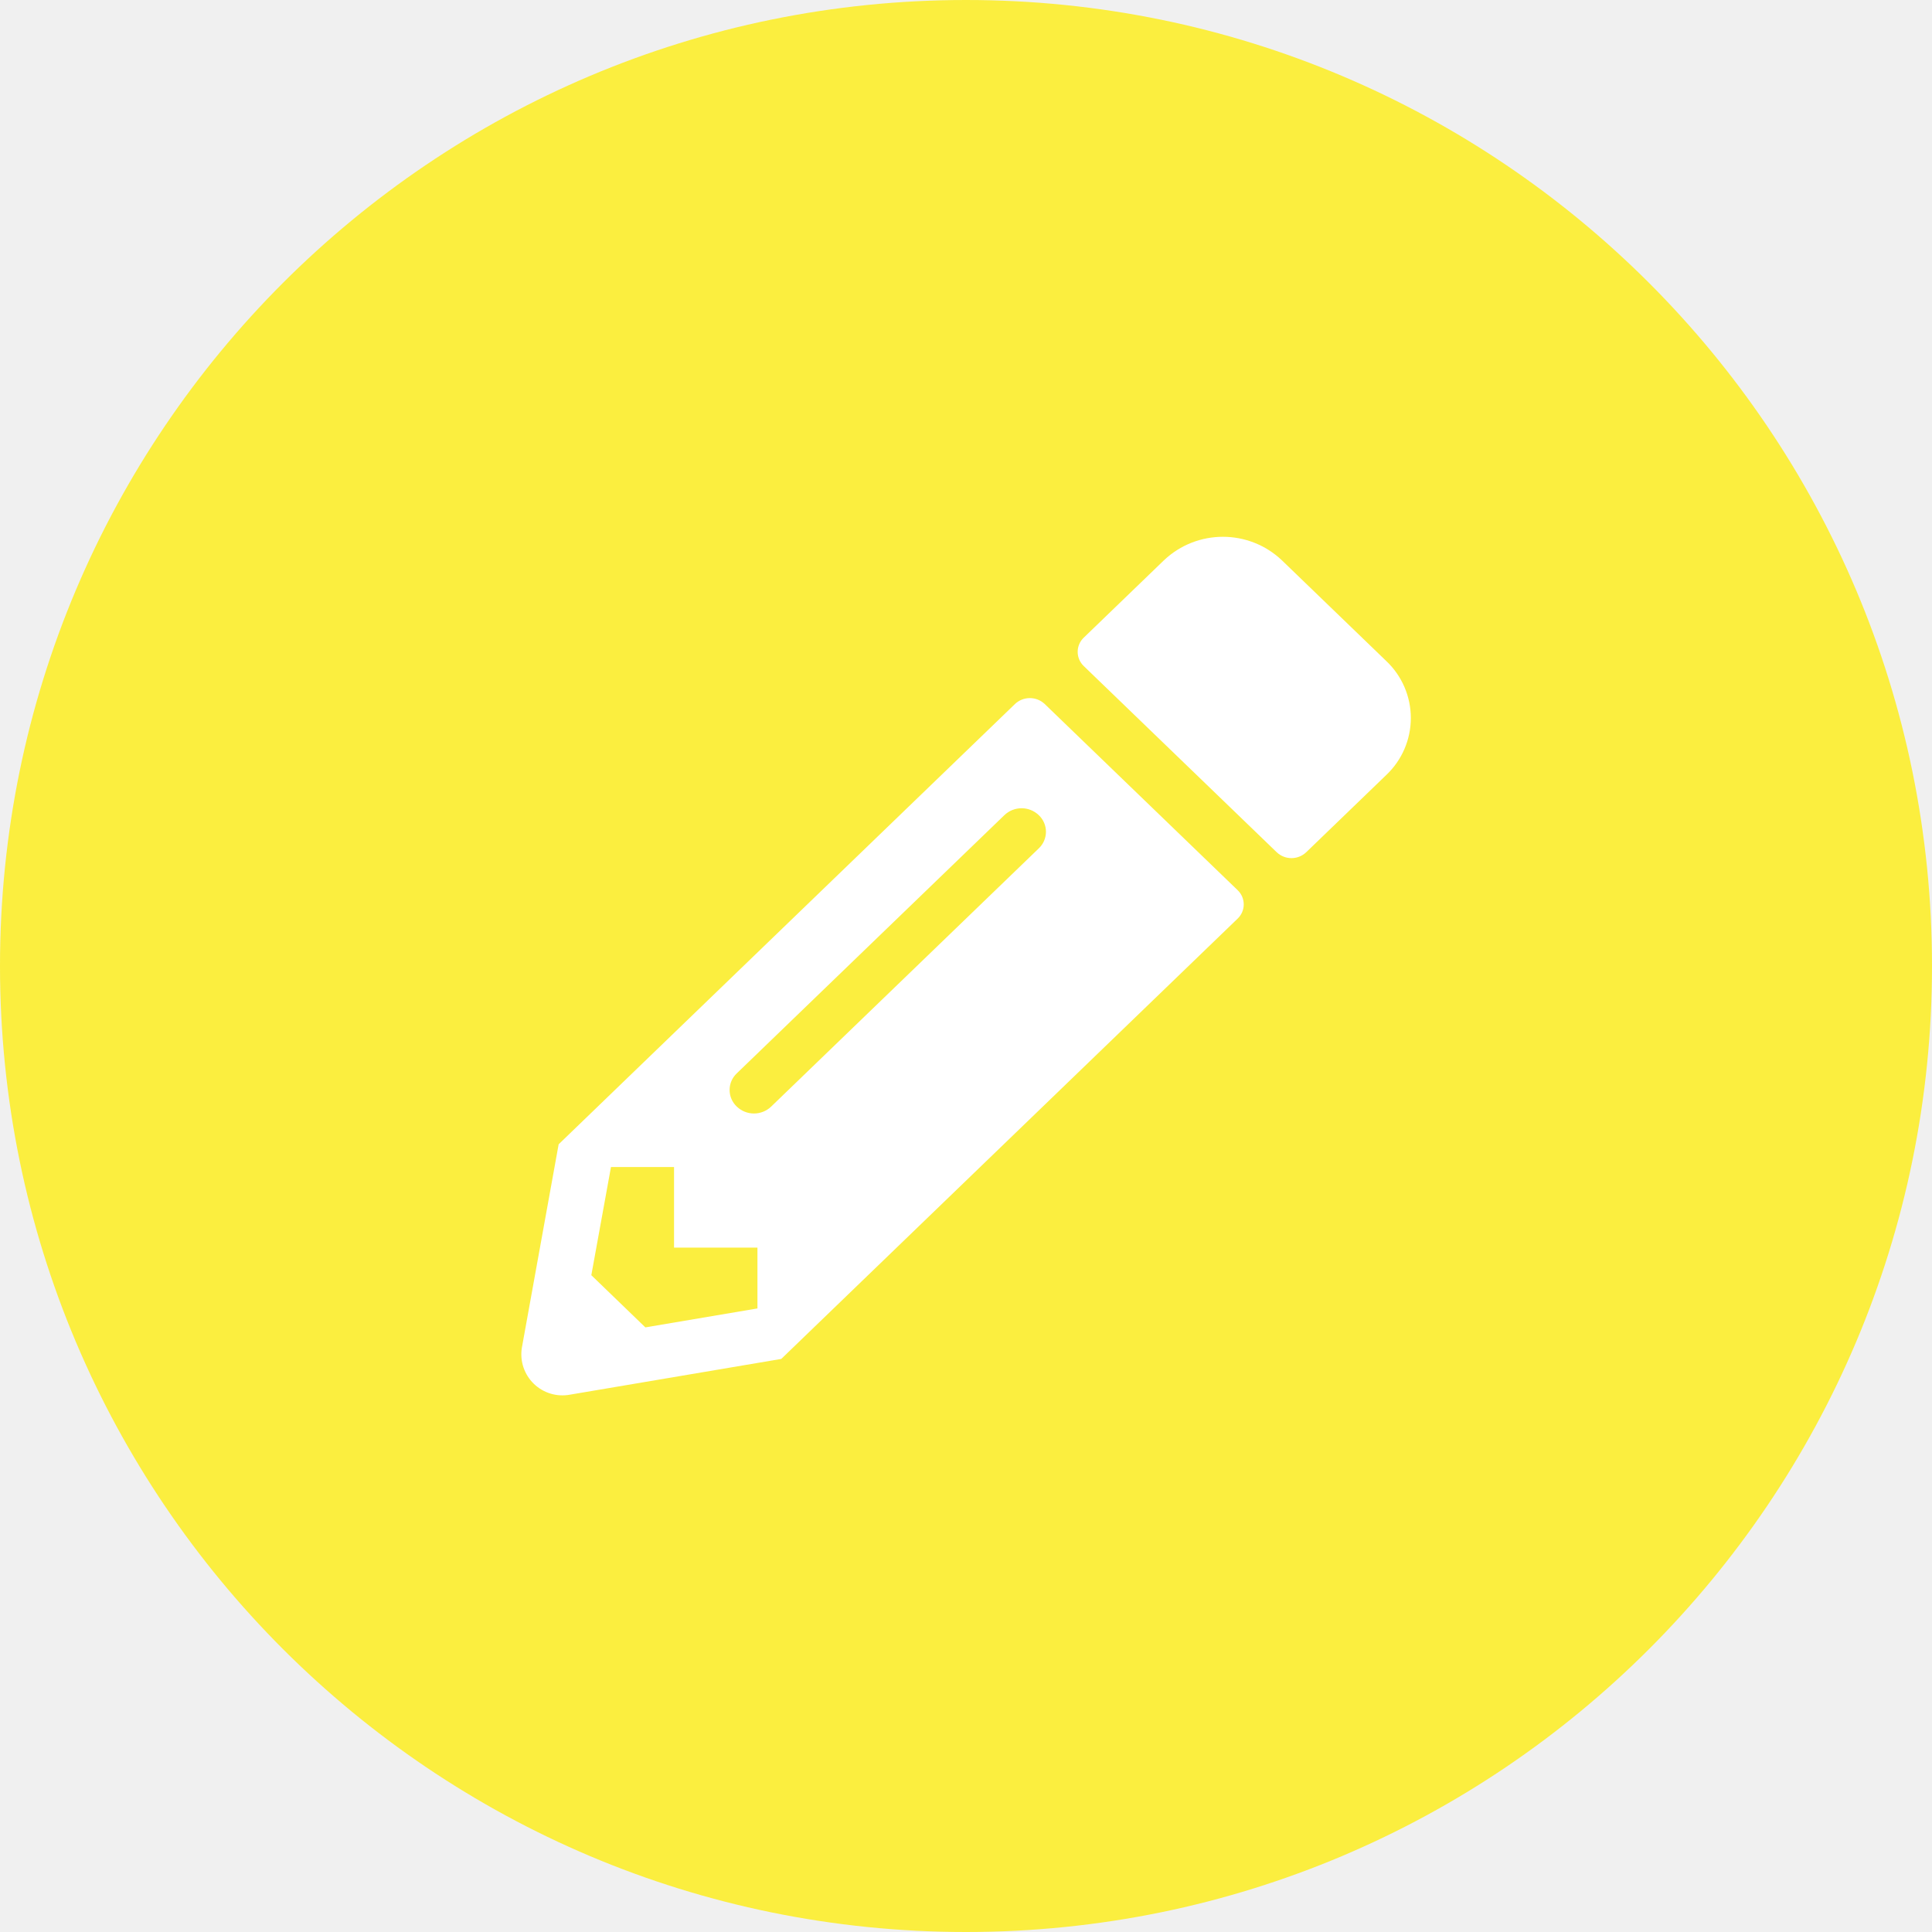
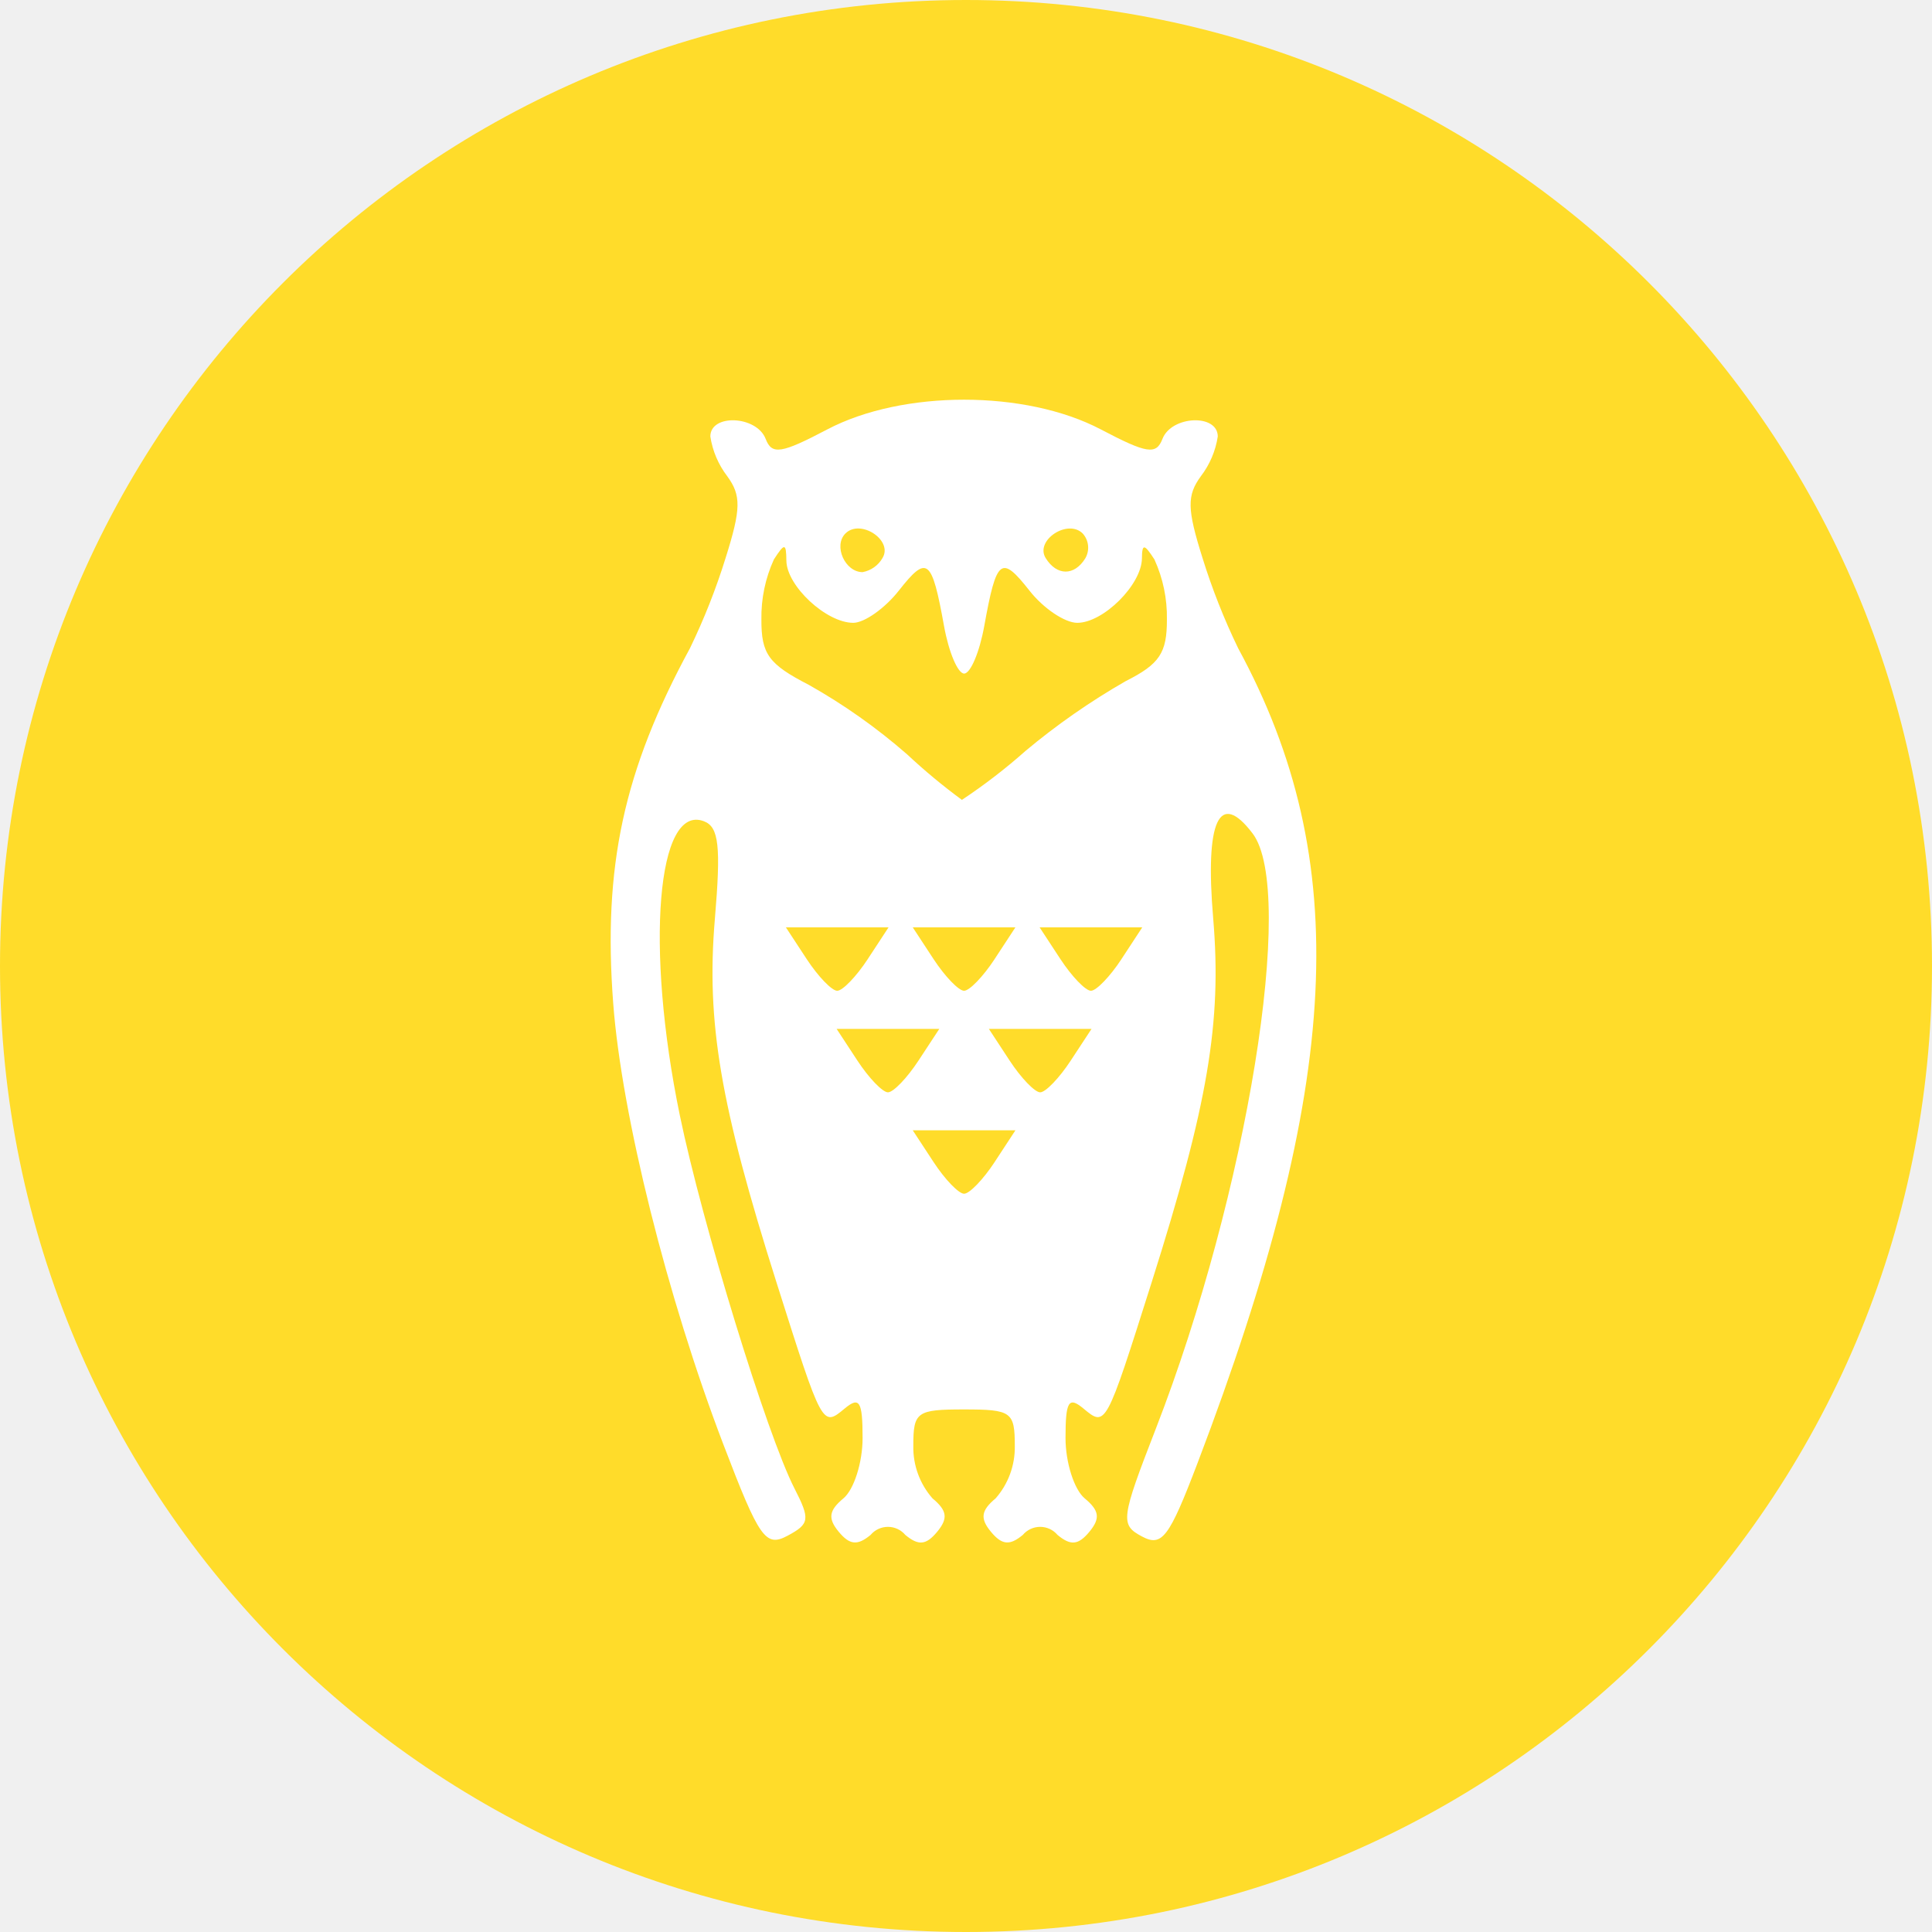
<svg xmlns="http://www.w3.org/2000/svg" width="174" height="174" viewBox="0 0 174 174">
-   <g id="Grupo_1661" data-name="Grupo 1661" transform="translate(-654 -2081)">
-     <circle id="Elipse_11" data-name="Elipse 11" cx="87" cy="87" r="87" transform="translate(654 2081)" fill="#fbee3f" />
-     <path id="Icon_awesome-pencil-alt" data-name="Icon awesome-pencil-alt" d="M77.922,21.451l-7.215,6.961a1.928,1.928,0,0,1-2.661,0L50.674,11.651a1.769,1.769,0,0,1,0-2.567l7.215-6.961a7.724,7.724,0,0,1,10.627,0L77.922,11.2A7.058,7.058,0,0,1,77.922,21.451ZM44.477,15.064,3.378,54.717.061,73.064a3.7,3.7,0,0,0,4.351,4.2l19.015-3.216,41.1-39.653a1.769,1.769,0,0,0,0-2.567L47.153,15.064a1.948,1.948,0,0,0-2.676,0ZM19.42,51.32a2.054,2.054,0,0,1,0-2.99l24.1-23.254a2.238,2.238,0,0,1,3.1,0,2.054,2.054,0,0,1,0,2.99L22.519,51.32a2.238,2.238,0,0,1-3.1,0Zm-5.65,12.7h7.512V69.5L11.188,71.207l-4.867-4.7,1.769-9.74H13.77Z" transform="translate(700.935 2129.34)" fill="#fff" />
+   <g id="Grupo_1677" data-name="Grupo 1677" transform="translate(-654 -2081)">
+     <g id="Grupo_1661" data-name="Grupo 1661">
+       <g id="Grupo_1676" data-name="Grupo 1676">
+         <circle id="Elipse_11" data-name="Elipse 11" cx="87" cy="87" r="87" transform="translate(654 2081)" fill="#ffdc2a" />
+       </g>
+     </g>
+     <g id="layer1" transform="translate(631.389 1958.665)">
+       <path id="path836" d="M87.751,252.4c-5.051-13.215-9.147-29.618-9.912-39.692-.936-12.324.933-20.976,6.911-31.991a58.451,58.451,0,0,0,3.213-8.137c1.39-4.413,1.413-5.623.143-7.359a7.82,7.82,0,0,1-1.52-3.574c0-2.07,4.175-1.887,4.983.219.558,1.455,1.4,1.326,5.549-.857,6.789-3.568,17.847-3.568,24.636,0,4.153,2.183,4.991,2.312,5.549.857.808-2.105,4.983-2.289,4.983-.219a7.82,7.82,0,0,1-1.52,3.574c-1.27,1.737-1.246,2.946.143,7.359a58.455,58.455,0,0,0,3.213,8.137c10.379,19.126,9.379,39.17-3.664,73.4-2.565,6.732-3.2,7.561-5.01,6.59-1.962-1.05-1.894-1.578,1.26-9.7,8.229-21.193,12.656-48.42,8.716-53.609-3.006-3.958-4.3-1.177-3.55,7.657.787,9.334-.467,16.743-5.55,32.792-4.137,13.062-4.115,13.02-6.138,11.341-1.336-1.108-1.612-.652-1.612,2.661,0,2.2.778,4.644,1.728,5.433,1.322,1.1,1.421,1.8.42,3.01s-1.689,1.26-2.87.28a2.045,2.045,0,0,0-3.124,0c-1.182.981-1.881.912-2.87-.28s-.9-1.913.42-3.01a6.957,6.957,0,0,0,1.728-4.722c0-3.074-.3-3.288-4.57-3.288s-4.57.214-4.57,3.288a6.957,6.957,0,0,0,1.728,4.722c1.322,1.1,1.421,1.8.42,3.01s-1.689,1.26-2.87.28a2.045,2.045,0,0,0-3.124,0c-1.182.981-1.881.912-2.87-.28s-.9-1.913.42-3.01c.95-.789,1.728-3.233,1.728-5.433,0-3.313-.277-3.769-1.612-2.661-2.023,1.679-2,1.721-6.138-11.341-5.074-16.017-6.337-23.464-5.555-32.735.554-6.572.362-8.3-.983-8.812-4.232-1.624-5.3,11.316-2.178,26.457,2.013,9.768,7.86,28.809,10.322,33.613,1.436,2.8,1.378,3.21-.608,4.273s-2.541.272-5.794-8.24Zm24.439-25.41,1.872-2.856h-9.246l1.872,2.856c1.029,1.571,2.267,2.856,2.751,2.856S111.16,228.564,112.19,226.993Zm-6.855-9.14L107.206,215H97.96l1.872,2.856c1.029,1.571,2.267,2.856,2.751,2.856S104.305,219.423,105.334,217.852Zm13.71,0L120.917,215h-9.246l1.872,2.856c1.029,1.571,2.267,2.856,2.751,2.856S118.016,219.423,119.045,217.852Zm-18.281-9.14,1.872-2.856H93.39l1.872,2.856c1.029,1.571,2.267,2.856,2.751,2.856S99.735,210.283,100.764,208.712Zm11.425,0,1.872-2.856h-9.246l1.872,2.856c1.029,1.571,2.267,2.856,2.751,2.856S111.16,210.283,112.19,208.712Zm11.425,0,1.872-2.856h-9.246l1.872,2.856c1.029,1.571,2.267,2.856,2.751,2.856S122.586,210.283,123.615,208.712Zm-8.669-18.724a62.306,62.306,0,0,1,9.06-6.313c3.043-1.533,3.71-2.536,3.7-5.555a12.478,12.478,0,0,0-1.125-5.4c-.916-1.418-1.111-1.433-1.125-.09-.026,2.366-3.475,5.8-5.824,5.8-1.114,0-3.05-1.3-4.3-2.895-2.554-3.247-2.974-2.919-4.075,3.18-.425,2.357-1.241,4.285-1.812,4.285s-1.387-1.928-1.812-4.285c-1.1-6.1-1.521-6.427-4.075-3.18-1.252,1.592-3.1,2.895-4.1,2.895-2.429,0-6-3.324-6.023-5.6-.017-1.594-.156-1.607-1.125-.108a12.512,12.512,0,0,0-1.125,5.4c-.013,3.118.646,4.031,4.267,5.893a52.824,52.824,0,0,1,8.855,6.26,54.493,54.493,0,0,0,4.936,4.1,51.613,51.613,0,0,0,5.713-4.394Zm-12.855-17.394c.985-1.594-1.989-3.561-3.34-2.209-1.1,1.1-.039,3.48,1.548,3.48a2.607,2.607,0,0,0,1.793-1.27Zm18.263.03a1.907,1.907,0,0,0-.228-2.237c-1.351-1.351-4.325.616-3.34,2.209,1,1.615,2.58,1.627,3.568.03Z" transform="translate(0 0)" fill="#fff" />
+     </g>
  </g>
</svg>
